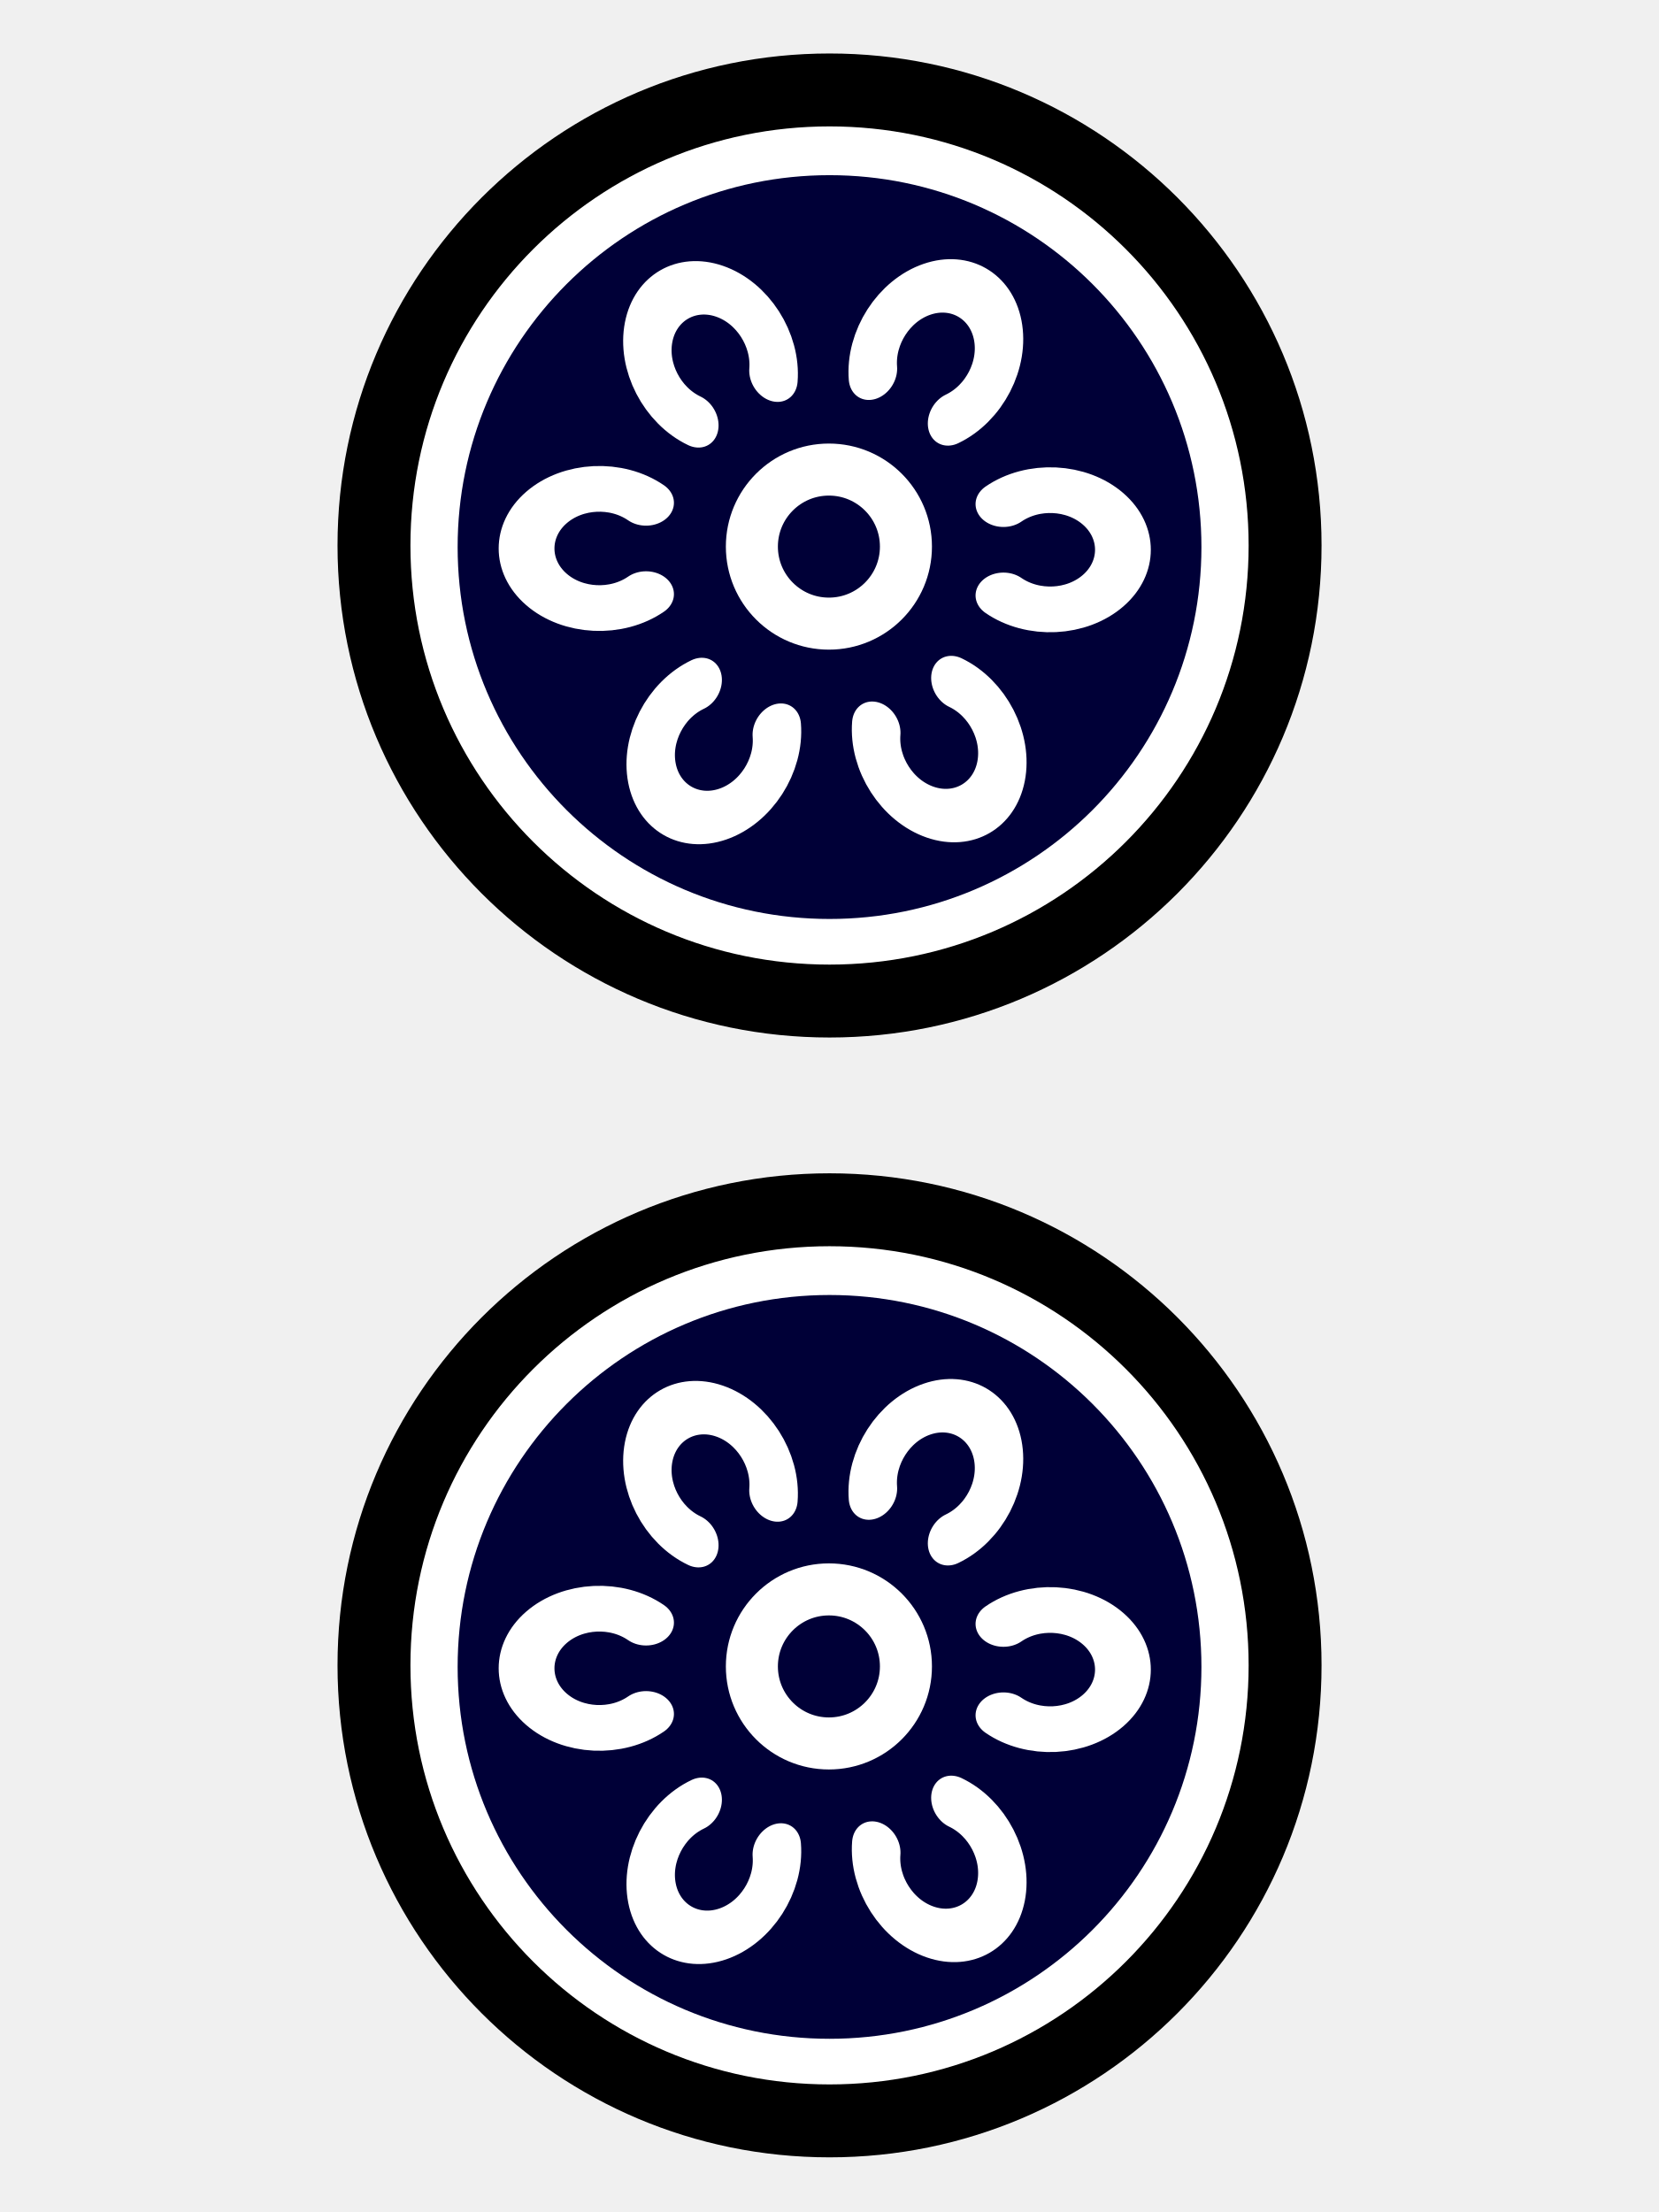
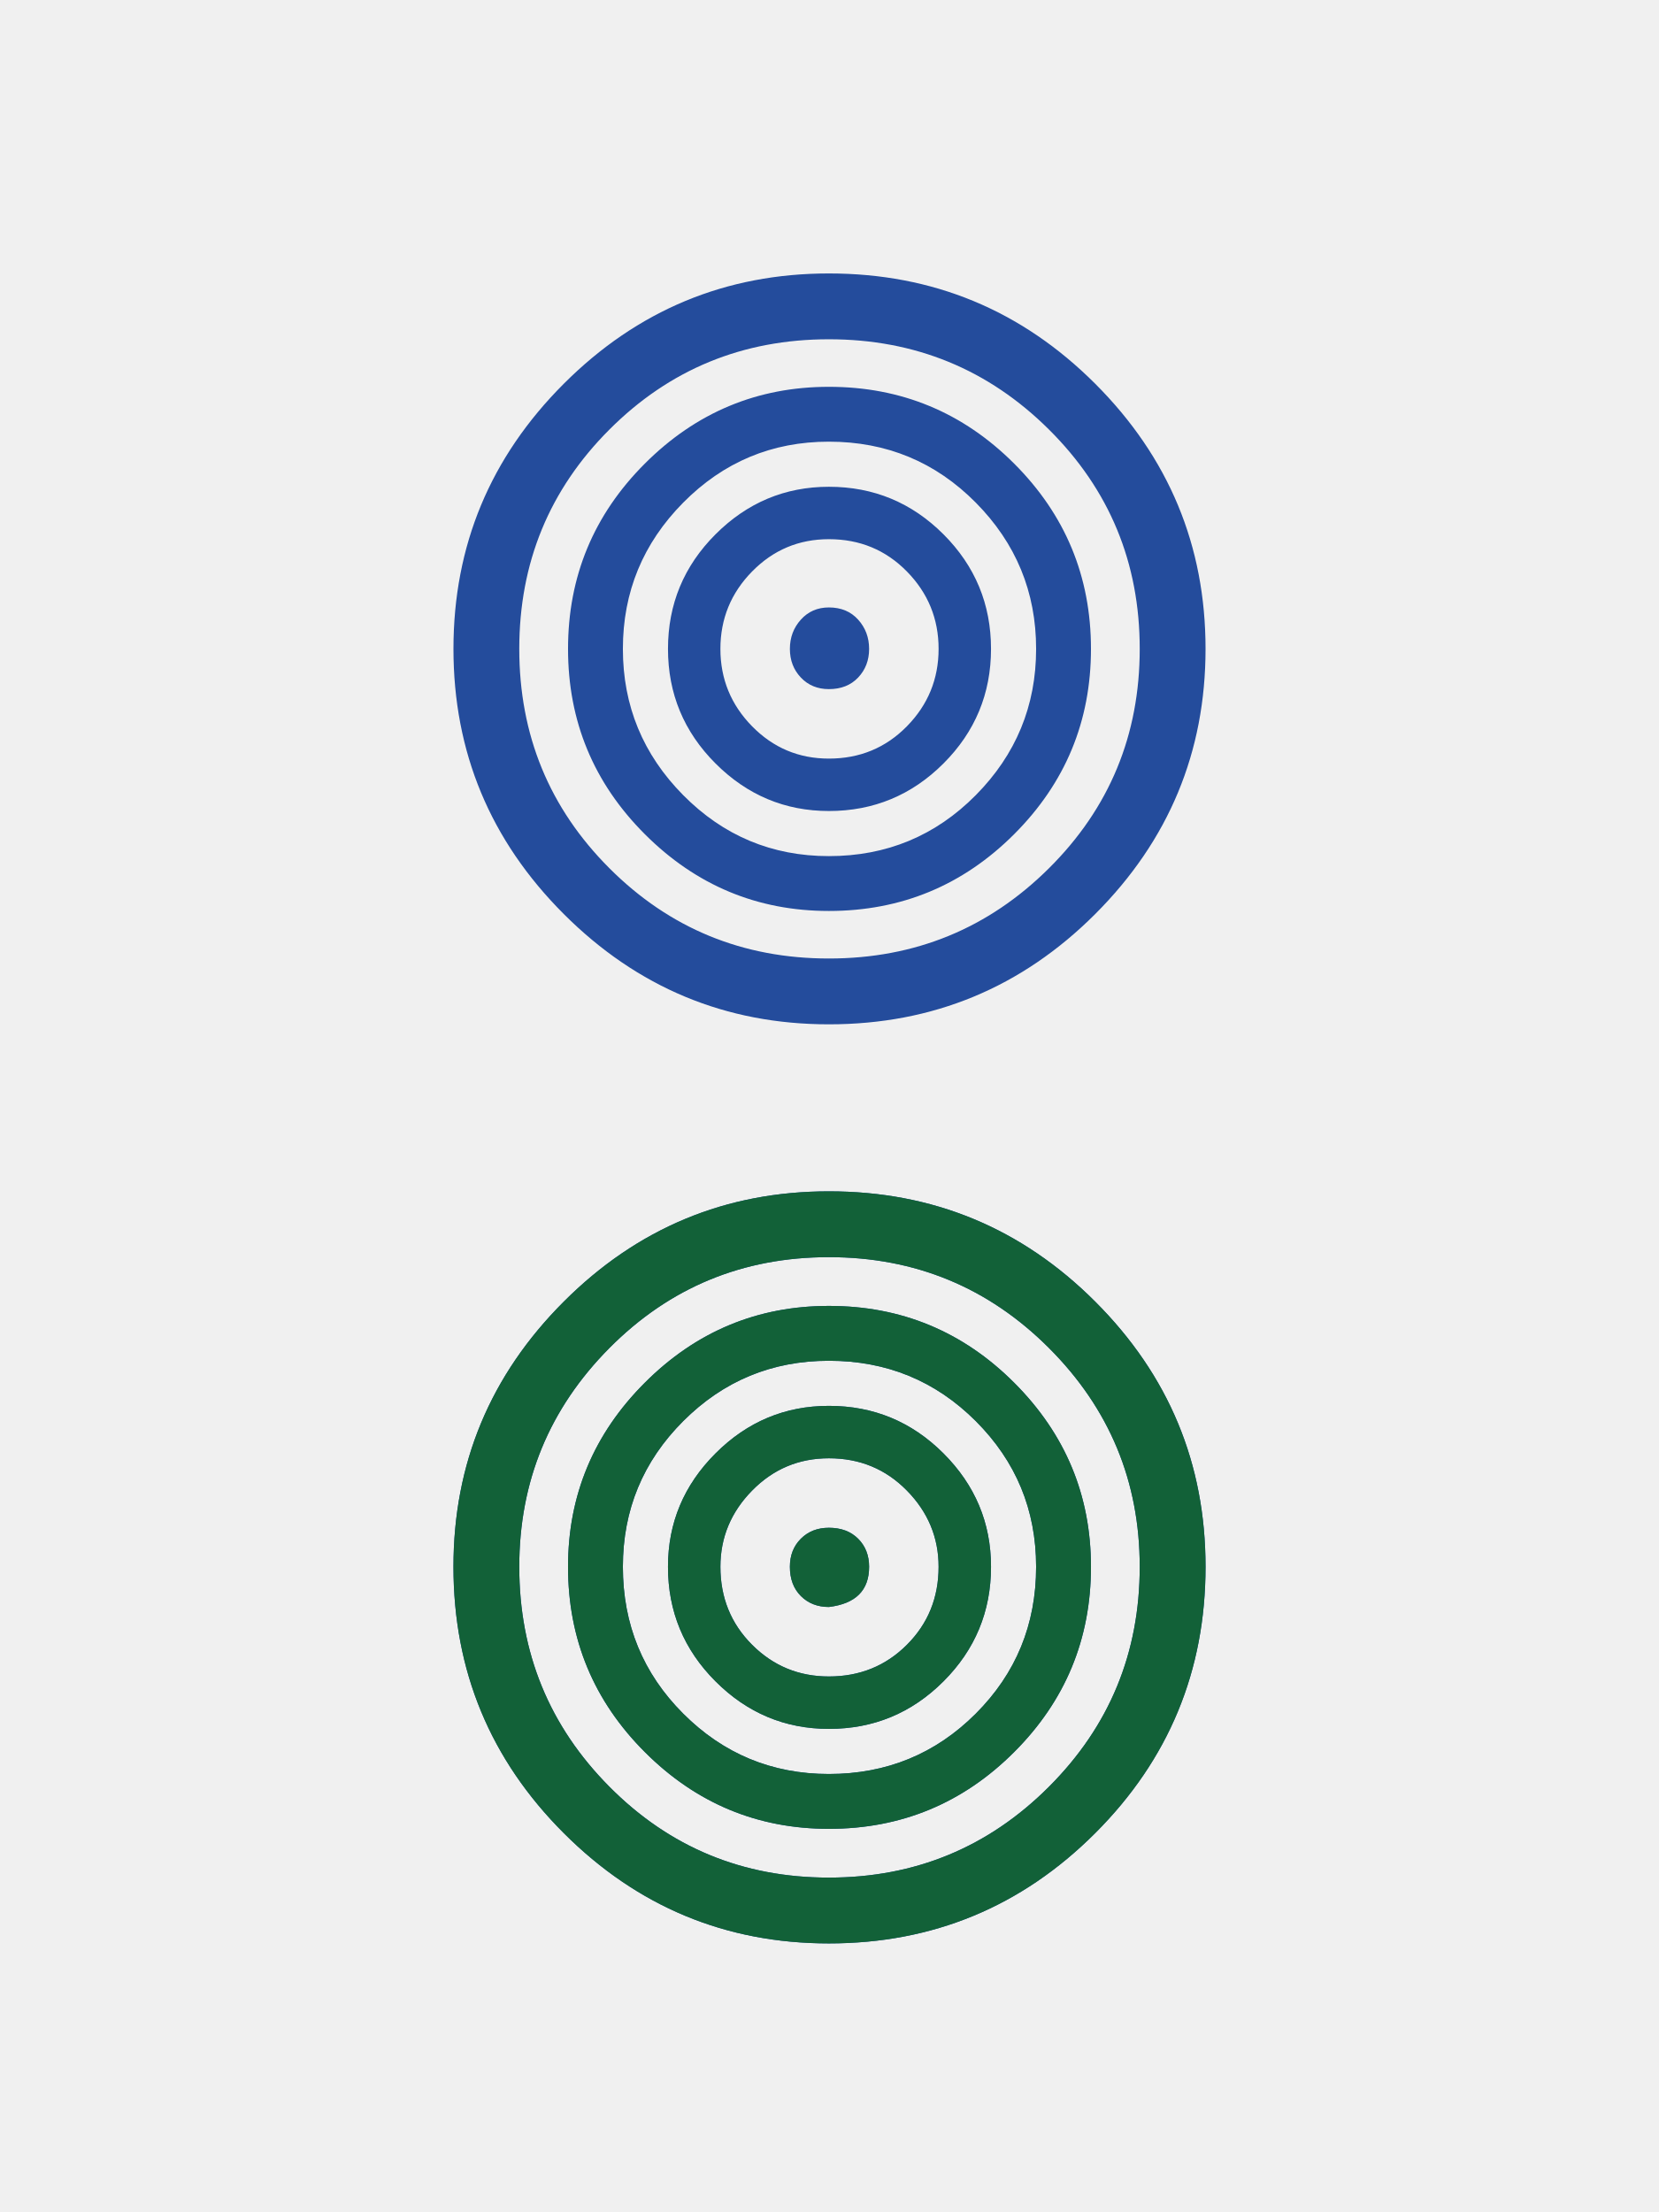
- <svg xmlns="http://www.w3.org/2000/svg" xmlns:xlink="http://www.w3.org/1999/xlink" width="300" height="400" viewBox="0 0 300 400">
-   <g transform="translate(512.082 -162.704)scale(.76584)">
-     <circle cx="-472.783" cy="341.256" r="107.567" style="opacity:1;fill:#fff;fill-opacity:1;fill-rule:nonzero;stroke:#000;stroke-width:17.217;stroke-linecap:butt;stroke-linejoin:round;stroke-miterlimit:4;stroke-dasharray:none;stroke-dashoffset:0;stroke-opacity:1" />
-     <circle cx="-472.783" cy="341.627" r="87.813" style="opacity:1;fill:#000037;fill-opacity:1;fill-rule:nonzero;stroke:none;stroke-width:0;stroke-linecap:butt;stroke-linejoin:round;stroke-miterlimit:4;stroke-dasharray:none;stroke-dashoffset:0;stroke-opacity:0" />
-     <path id="a" d="M-93.33-74.125a163.92 163.92 0 0 1-224.594-13.082 163.92 163.92 0 0 1 0-224.975A163.92 163.92 0 0 1-93.33-325.263" style="opacity:1;fill:none;fill-opacity:1;fill-rule:nonzero;stroke:#fff;stroke-width:125.71;stroke-linecap:round;stroke-linejoin:round;stroke-miterlimit:4;stroke-dasharray:none;stroke-dashoffset:0;stroke-opacity:1" transform="matrix(.10477 0 0 .08588 -506.329 359.108)" />
-     <use xlink:href="#a" id="b" width="100%" height="100%" x="0" y="0" transform="rotate(-60 -472.858 342.066)" />
-     <use xlink:href="#b" id="c" width="100%" height="100%" x="0" y="0" transform="rotate(-60 -473.886 342.721)" />
-     <use xlink:href="#c" id="d" width="100%" height="100%" x="0" y="0" transform="rotate(-60 -473.886 342.721)" />
-     <use xlink:href="#d" id="e" width="100%" height="100%" x="0" y="0" transform="rotate(-60 -473.886 342.721)" />
-     <use xlink:href="#e" width="100%" height="100%" transform="rotate(-60 -473.886 342.721)" />
-     <circle cx="-472.931" cy="341.516" r="18.188" style="opacity:1;fill:none;fill-opacity:1;fill-rule:nonzero;stroke:#fff;stroke-width:12.286;stroke-linecap:butt;stroke-linejoin:round;stroke-miterlimit:4;stroke-dasharray:none;stroke-dashoffset:0;stroke-opacity:1" />
-   </g>
-   <g transform="translate(512.082 39.796)scale(.76584)">
-     <circle cx="-472.783" cy="341.256" r="107.567" style="opacity:1;fill:#fff;fill-opacity:1;fill-rule:nonzero;stroke:#000;stroke-width:17.217;stroke-linecap:butt;stroke-linejoin:round;stroke-miterlimit:4;stroke-dasharray:none;stroke-dashoffset:0;stroke-opacity:1" />
-     <circle cx="-472.783" cy="341.627" r="87.813" style="opacity:1;fill:#000037;fill-opacity:1;fill-rule:nonzero;stroke:none;stroke-width:0;stroke-linecap:butt;stroke-linejoin:round;stroke-miterlimit:4;stroke-dasharray:none;stroke-dashoffset:0;stroke-opacity:0" />
-     <path d="M-93.33-74.125a163.92 163.92 0 0 1-224.594-13.082 163.92 163.92 0 0 1 0-224.975A163.92 163.92 0 0 1-93.33-325.263" style="opacity:1;fill:none;fill-opacity:1;fill-rule:nonzero;stroke:#fff;stroke-width:125.71;stroke-linecap:round;stroke-linejoin:round;stroke-miterlimit:4;stroke-dasharray:none;stroke-dashoffset:0;stroke-opacity:1" transform="matrix(.10477 0 0 .08588 -506.329 359.108)" />
-     <use xlink:href="#a" width="100%" height="100%" transform="rotate(-60 -472.858 342.066)" />
-     <use xlink:href="#b" width="100%" height="100%" transform="rotate(-60 -473.886 342.721)" />
-     <use xlink:href="#c" width="100%" height="100%" transform="rotate(-60 -473.886 342.721)" />
-     <use xlink:href="#d" width="100%" height="100%" transform="rotate(-60 -473.886 342.721)" />
-     <use xlink:href="#e" width="100%" height="100%" transform="rotate(-60 -473.886 342.721)" />
-     <circle cx="-472.931" cy="341.516" r="18.188" style="opacity:1;fill:none;fill-opacity:1;fill-rule:nonzero;stroke:#fff;stroke-width:12.286;stroke-linecap:butt;stroke-linejoin:round;stroke-miterlimit:4;stroke-dasharray:none;stroke-dashoffset:0;stroke-opacity:1" />
+ <svg xmlns="http://www.w3.org/2000/svg" width="300" height="400" viewBox="0 0 1361 1814">
+   <defs>
+     <path id="face" d="M680 847Q553 847 462.5 937.5Q372 1028 372 1155Q372 1282 462.5 1372.5Q553 1463 680 1463Q808 1463 898.5 1372.5Q989 1282 989 1155Q989 1028 898.5 937.5Q808 847 680 847Z M680 901Q786 901 860.5 975.0Q935 1049 935 1155Q935 1261 860.5 1335.0Q786 1409 680 1409Q574 1409 500.0 1335.0Q426 1261 426 1155Q426 1049 500.0 975.0Q574 901 680 901Z M680 940Q592 940 529.0 1003.0Q466 1066 466 1155Q466 1244 529.0 1307.0Q592 1370 680 1370Q769 1370 832.0 1307.0Q895 1244 895 1155Q895 1066 832.0 1003.0Q769 940 680 940Z M680 1122Q666 1122 657.0 1131.5Q648 1141 648 1155Q648 1169 657.0 1179.0Q666 1189 680 1189Q695 1189 704.0 1179.0Q713 1169 713 1155Q713 1141 704.0 1131.5Q695 1122 680 1122Z M680 93Q553 93 462.5 183.5Q372 274 372 402Q372 529 462.5 619.5Q553 710 680 710Q808 710 898.5 619.5Q989 529 989 402Q989 274 898.5 183.5Q808 93 680 93Z M680 147Q786 147 860.5 221.5Q935 296 935 402Q935 507 860.5 581.5Q786 656 680 656Q574 656 500.0 581.5Q426 507 426 402Q426 296 500.0 221.5Q574 147 680 147Z M680 187Q592 187 529.0 250.0Q466 313 466 402Q466 490 529.0 553.0Q592 616 680 616Q769 616 832.0 553.0Q895 490 895 402Q895 313 832.0 250.0Q769 187 680 187Z M680 369Q666 369 657.0 378.0Q648 387 648 402Q648 416 657.0 425.0Q666 434 680 434Q695 434 704.0 425.0Q713 416 713 402Q713 373 680 369Z M680 985Q751 985 800.5 1035.0Q850 1085 850 1155Q850 1225 800.5 1275.0Q751 1325 680 1325Q610 1325 560.5 1275.0Q511 1225 511 1155Q511 1085 560.5 1035.0Q610 985 680 985Z M680 232Q751 232 800.5 281.5Q850 331 850 402Q850 472 800.5 521.5Q751 571 680 571Q610 571 560.5 521.5Q511 472 511 402Q511 331 560.5 281.5Q610 232 680 232Z M680 1022Q626 1022 587.0 1061.0Q548 1100 548 1155Q548 1210 587.0 1249.0Q626 1288 680 1288Q735 1288 774.0 1249.0Q813 1210 813 1155Q813 1100 774.0 1061.0Q735 1022 680 1022Z M680 1065Q718 1065 744.0 1091.5Q770 1118 770 1155Q770 1192 744.0 1218.5Q718 1245 680 1245Q643 1245 617.0 1218.5Q591 1192 591 1155Q591 1118 617.0 1091.5Q643 1065 680 1065Z M680 269Q626 269 587.0 308.0Q548 347 548 402Q548 456 587.0 495.0Q626 534 680 534Q735 534 774.0 495.0Q813 456 813 402Q813 347 774.0 308.0Q735 269 680 269Z M680 312Q718 312 744.0 338.0Q770 364 770 402Q770 438 744.0 464.5Q718 491 680 491Q643 491 617.0 464.5Q591 438 591 402Q591 364 617.0 338.0Q643 312 680 312Z" />
+     <clipPath id="ink-0" clipPathUnits="userSpaceOnUse">
+       <rect x="0" y="-127" width="1361" height="900" />
+     </clipPath>
+   </defs>
+   <g transform="translate(0 1687) scale(1 -1)">
+     <use href="#face" fill="#244c9c" />
+     <use href="#face" fill="#126138" clip-path="url(#ink-0)" />
  </g>
</svg>
